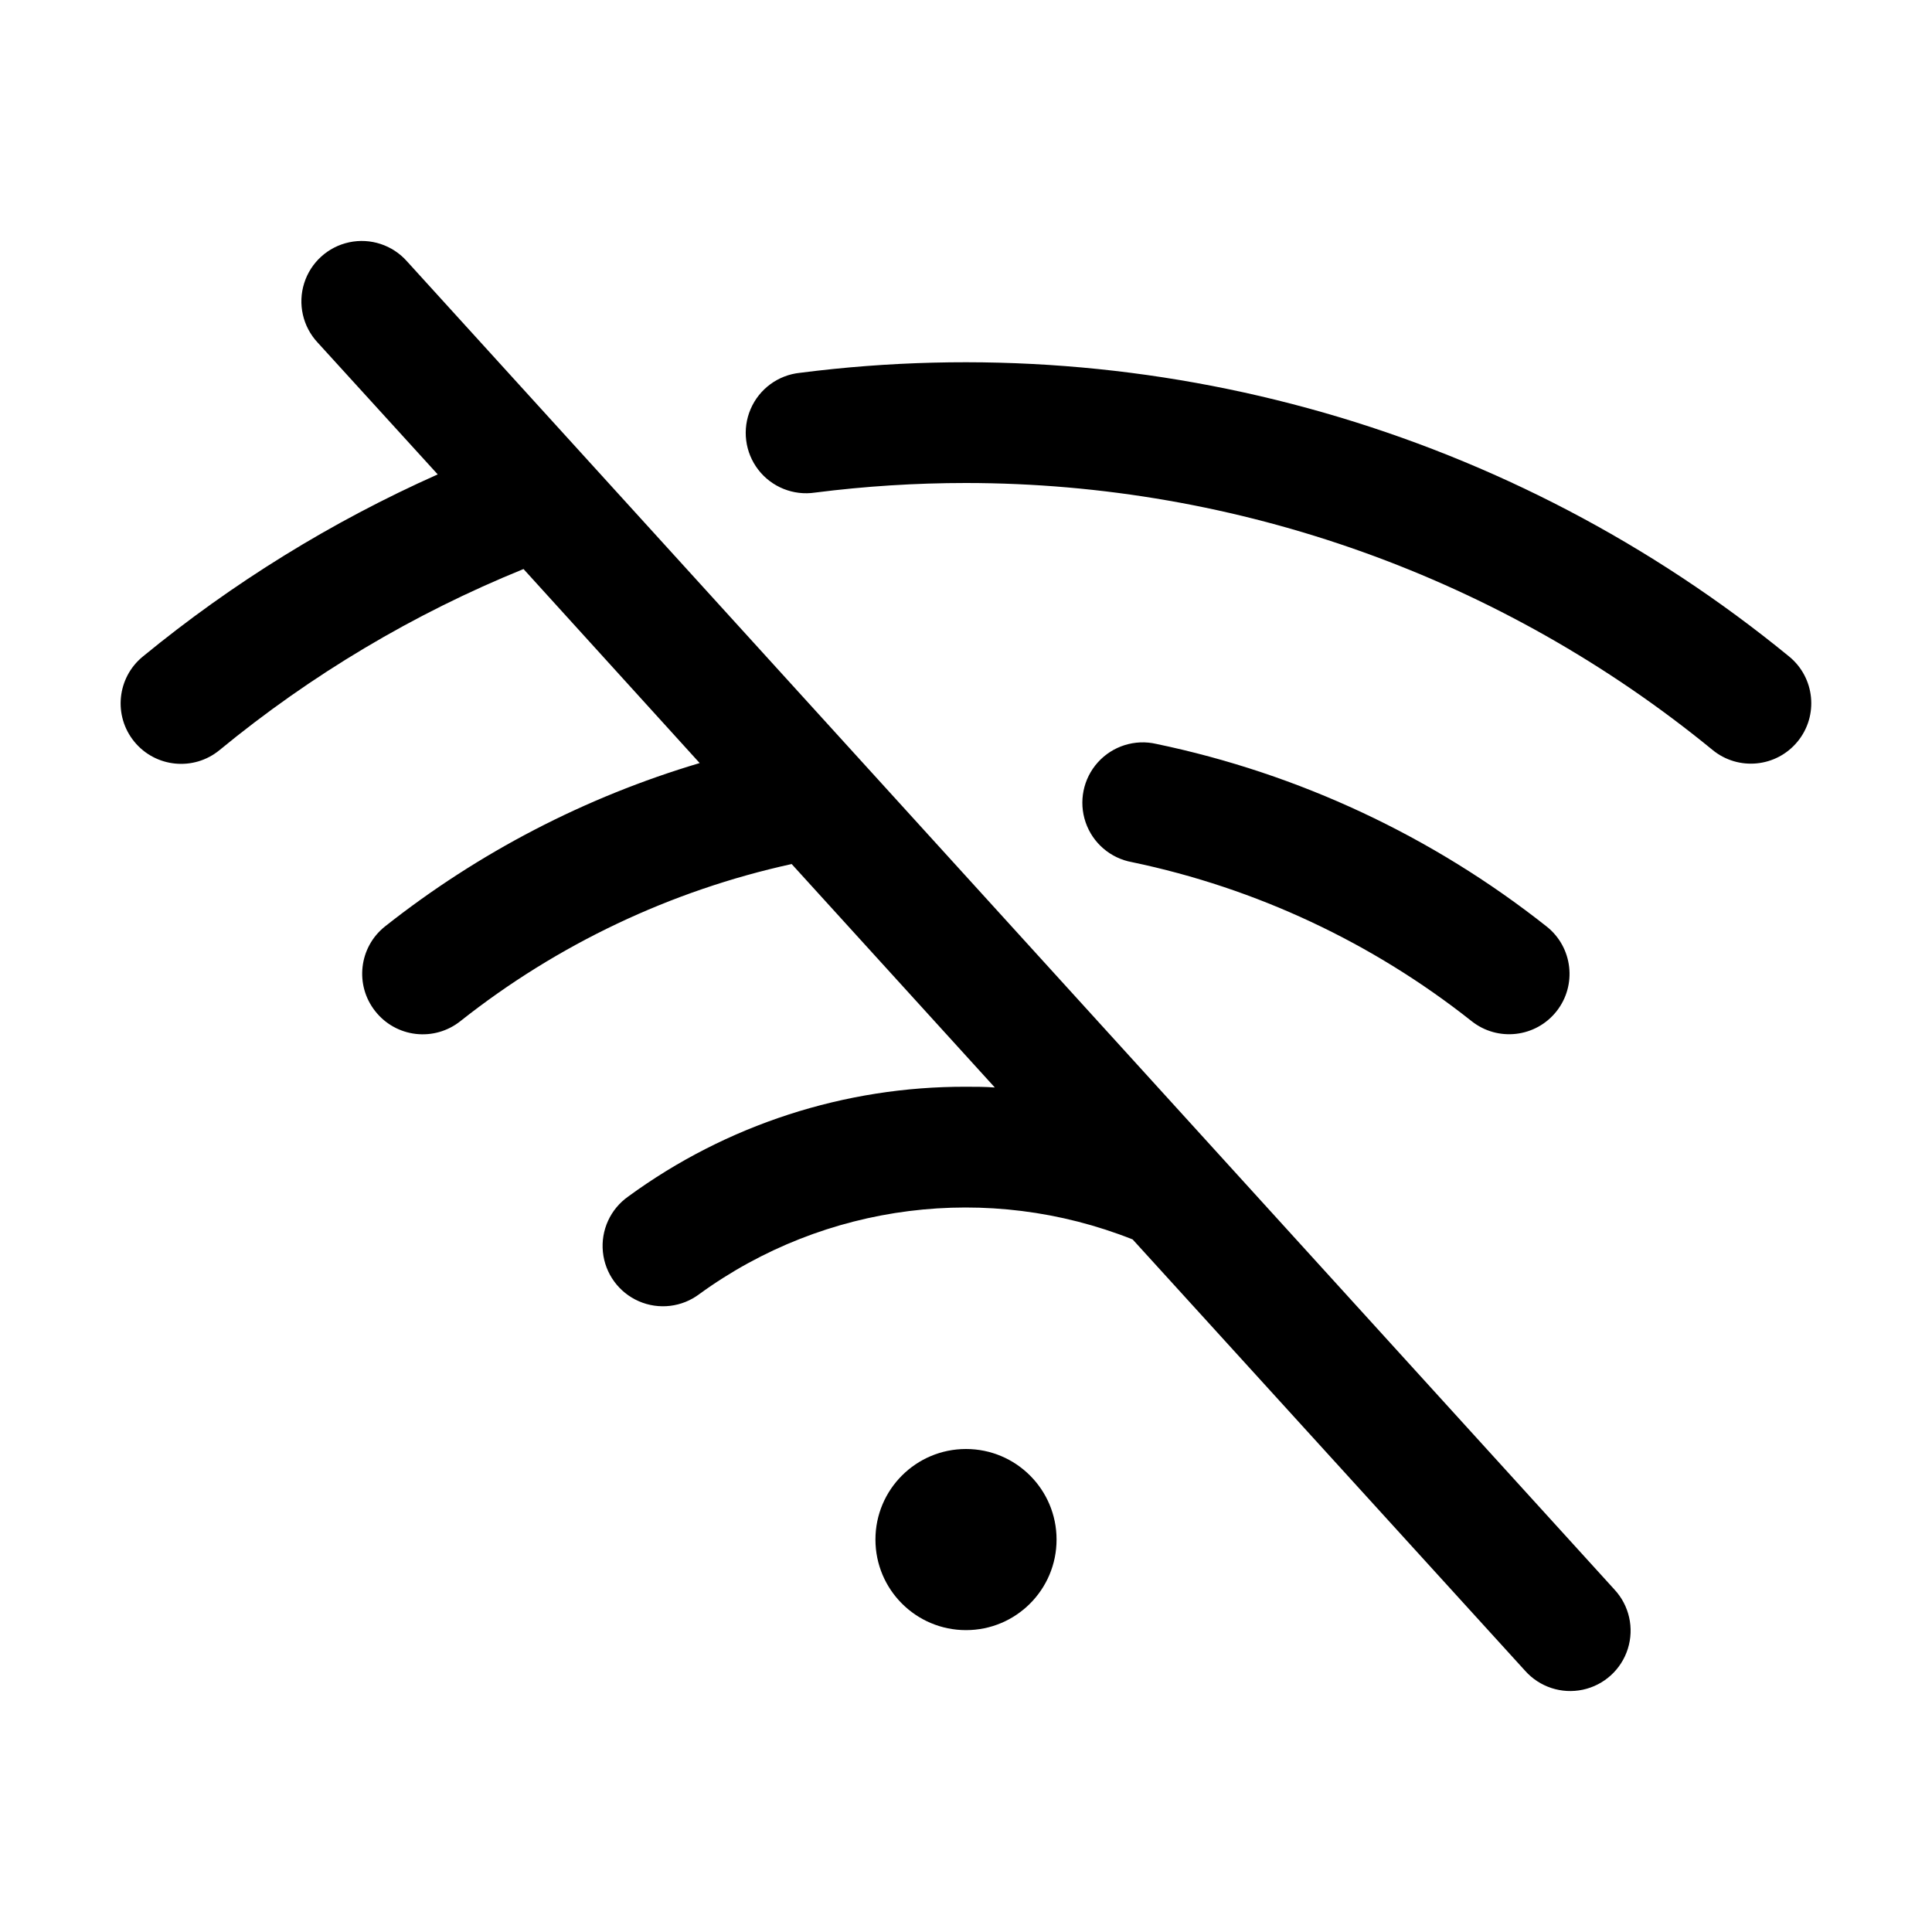
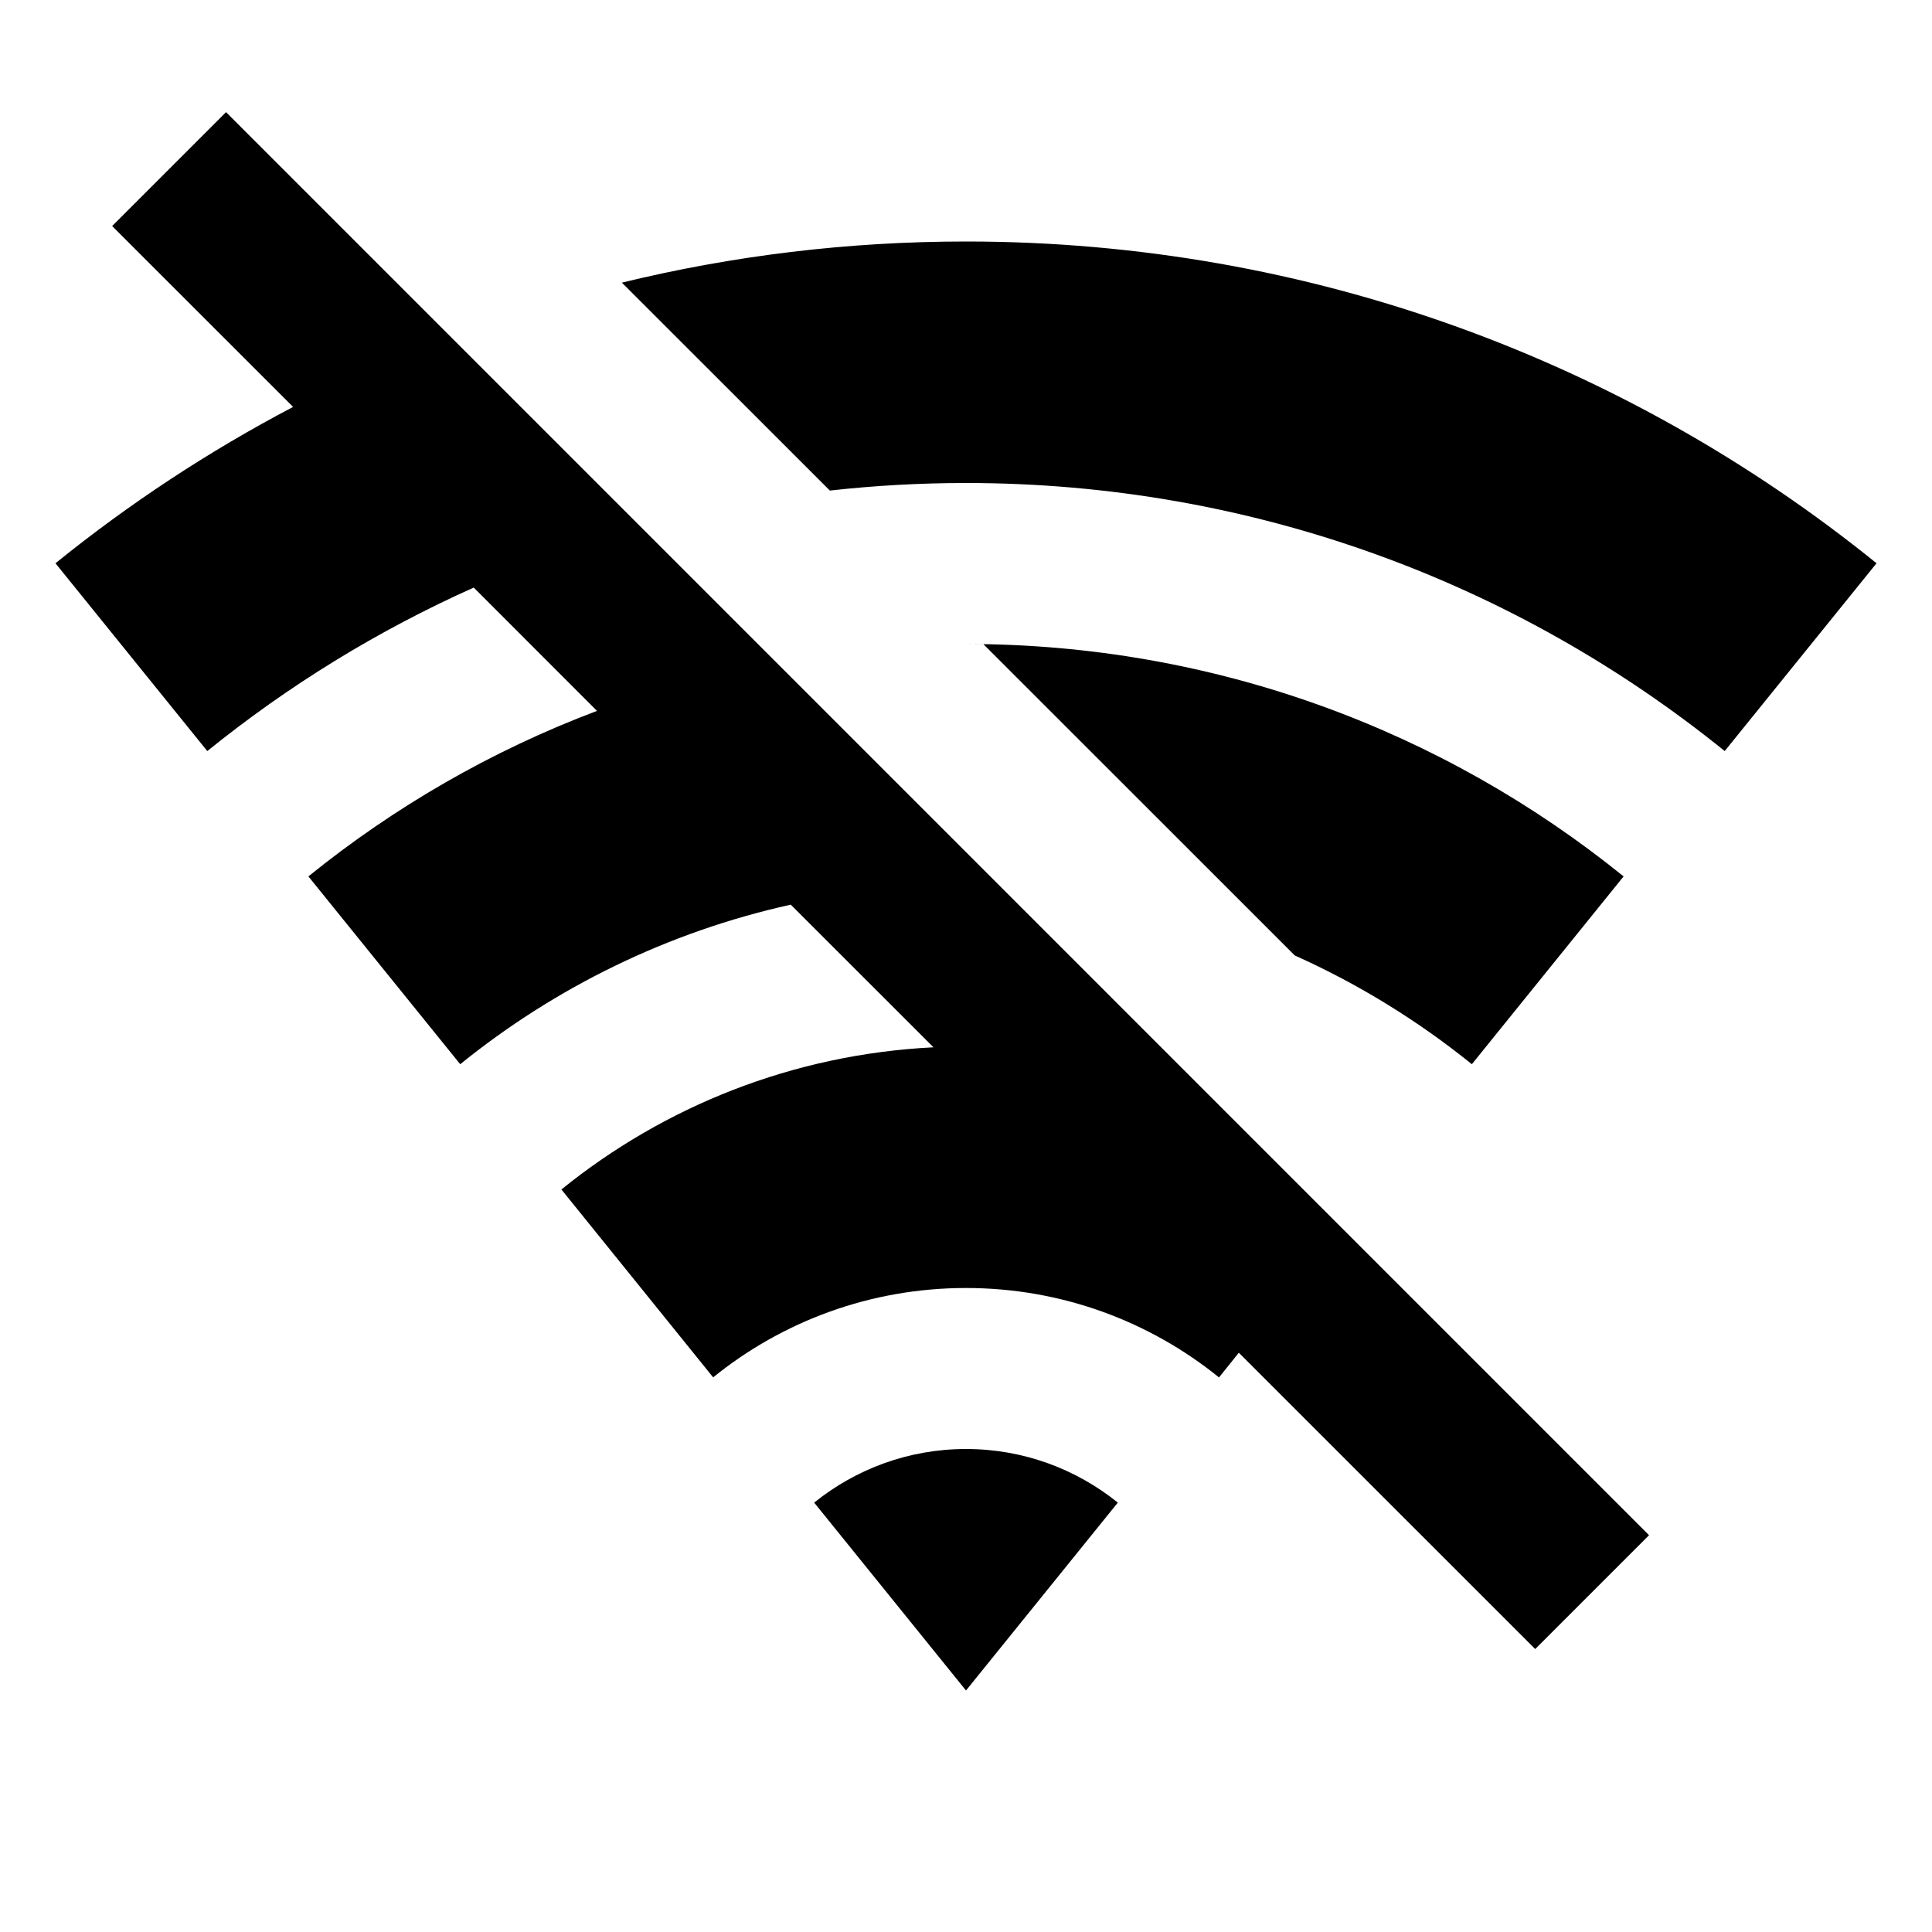
- <svg xmlns="http://www.w3.org/2000/svg" viewBox="0 0 256 256" fill="currentColor">
-   <path d="M213.92,210.62a8,8,0,1,1-11.84,10.76l-52-57.15a60,60,0,0,0-57.41,7.24,8,8,0,1,1-9.42-12.93A75.43,75.43,0,0,1,128,144c1.28,0,2.55,0,3.82.1L104.9,114.49A108,108,0,0,0,61,135.31,8,8,0,0,1,49.73,134,8,8,0,0,1,51,122.77a124.27,124.27,0,0,1,41.71-21.66L69.37,75.4a155.43,155.43,0,0,0-40.29,24A8,8,0,0,1,18.92,87,171.87,171.87,0,0,1,58,62.86L42.08,45.38A8,8,0,1,1,53.92,34.62ZM128,192a12,12,0,1,0,12,12A12,12,0,0,0,128,192ZM237.08,87A172.3,172.3,0,0,0,106,49.4a8,8,0,1,0,2,15.87A158.33,158.33,0,0,1,128,64a156.25,156.25,0,0,1,98.92,35.37A8,8,0,0,0,237.08,87ZM195,135.31a8,8,0,0,0,11.24-1.3,8,8,0,0,0-1.3-11.24,124.25,124.25,0,0,0-51.73-24.2A8,8,0,1,0,150,114.24,108.12,108.12,0,0,1,195,135.31Z" />
+ <svg xmlns="http://www.w3.org/2000/svg" viewBox="0 0 24 24" fill="currentColor">
+   <path d="M12 18C12.714 18 13.37 18.25 13.886 18.666L12 21L10.114 18.666C10.63 18.25 11.286 18 12 18ZM2.808 1.393L20.485 19.071L19.071 20.485L15.389 16.804L15.143 17.111C14.284 16.416 13.191 16 12 16C10.81 16 9.717 16.416 8.859 17.11L6.974 14.776C8.25 13.744 9.849 13.097 11.596 13.01L9.823 11.238C8.293 11.577 6.894 12.268 5.717 13.22L3.831 10.887C4.899 10.023 6.108 9.324 7.416 8.831L5.885 7.299C4.691 7.833 3.579 8.518 2.575 9.33L0.689 6.997C1.604 6.257 2.592 5.606 3.641 5.055L1.393 2.808L2.808 1.393ZM16.084 11.869L12.216 8.002L12 8C15.095 8 17.937 9.081 20.169 10.887L18.284 13.22C17.616 12.681 16.878 12.225 16.084 11.869ZM12 3C16.285 3 20.22 4.497 23.311 6.997L21.425 9.33C18.85 7.247 15.571 6 12 6C11.428 6 10.864 6.032 10.309 6.094L7.725 3.511C9.095 3.177 10.527 3 12 3Z" />
</svg>
